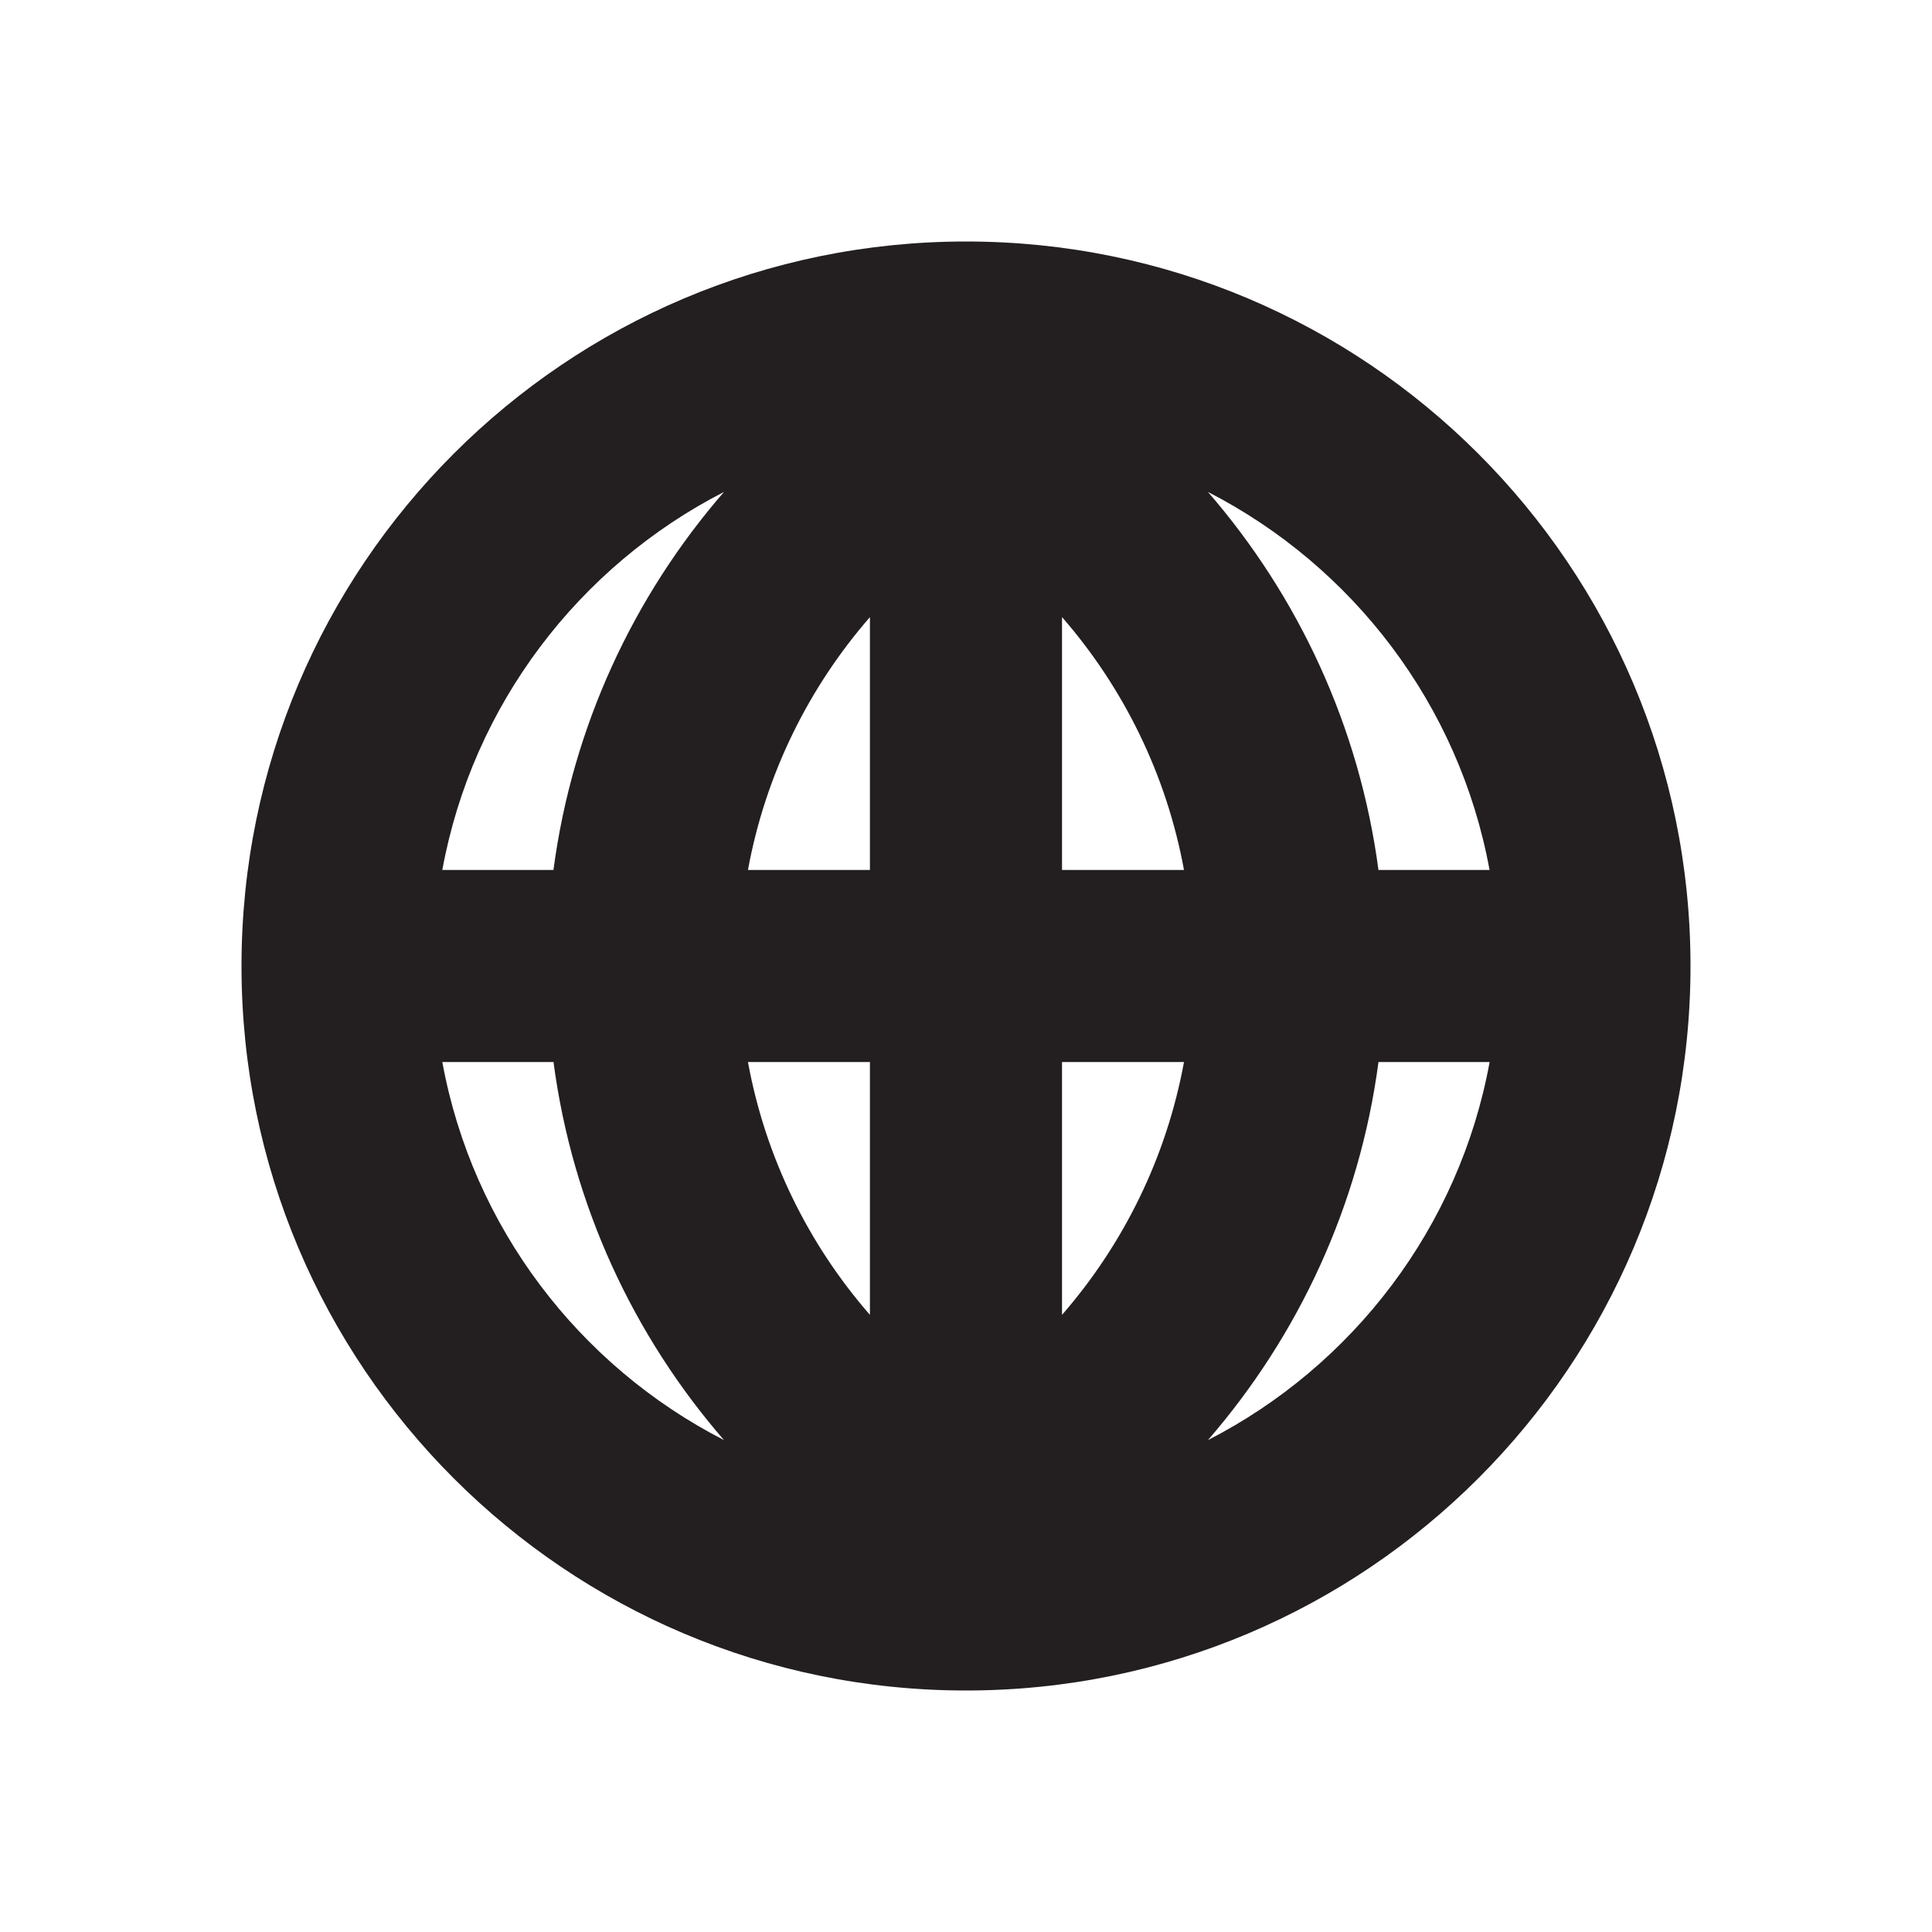
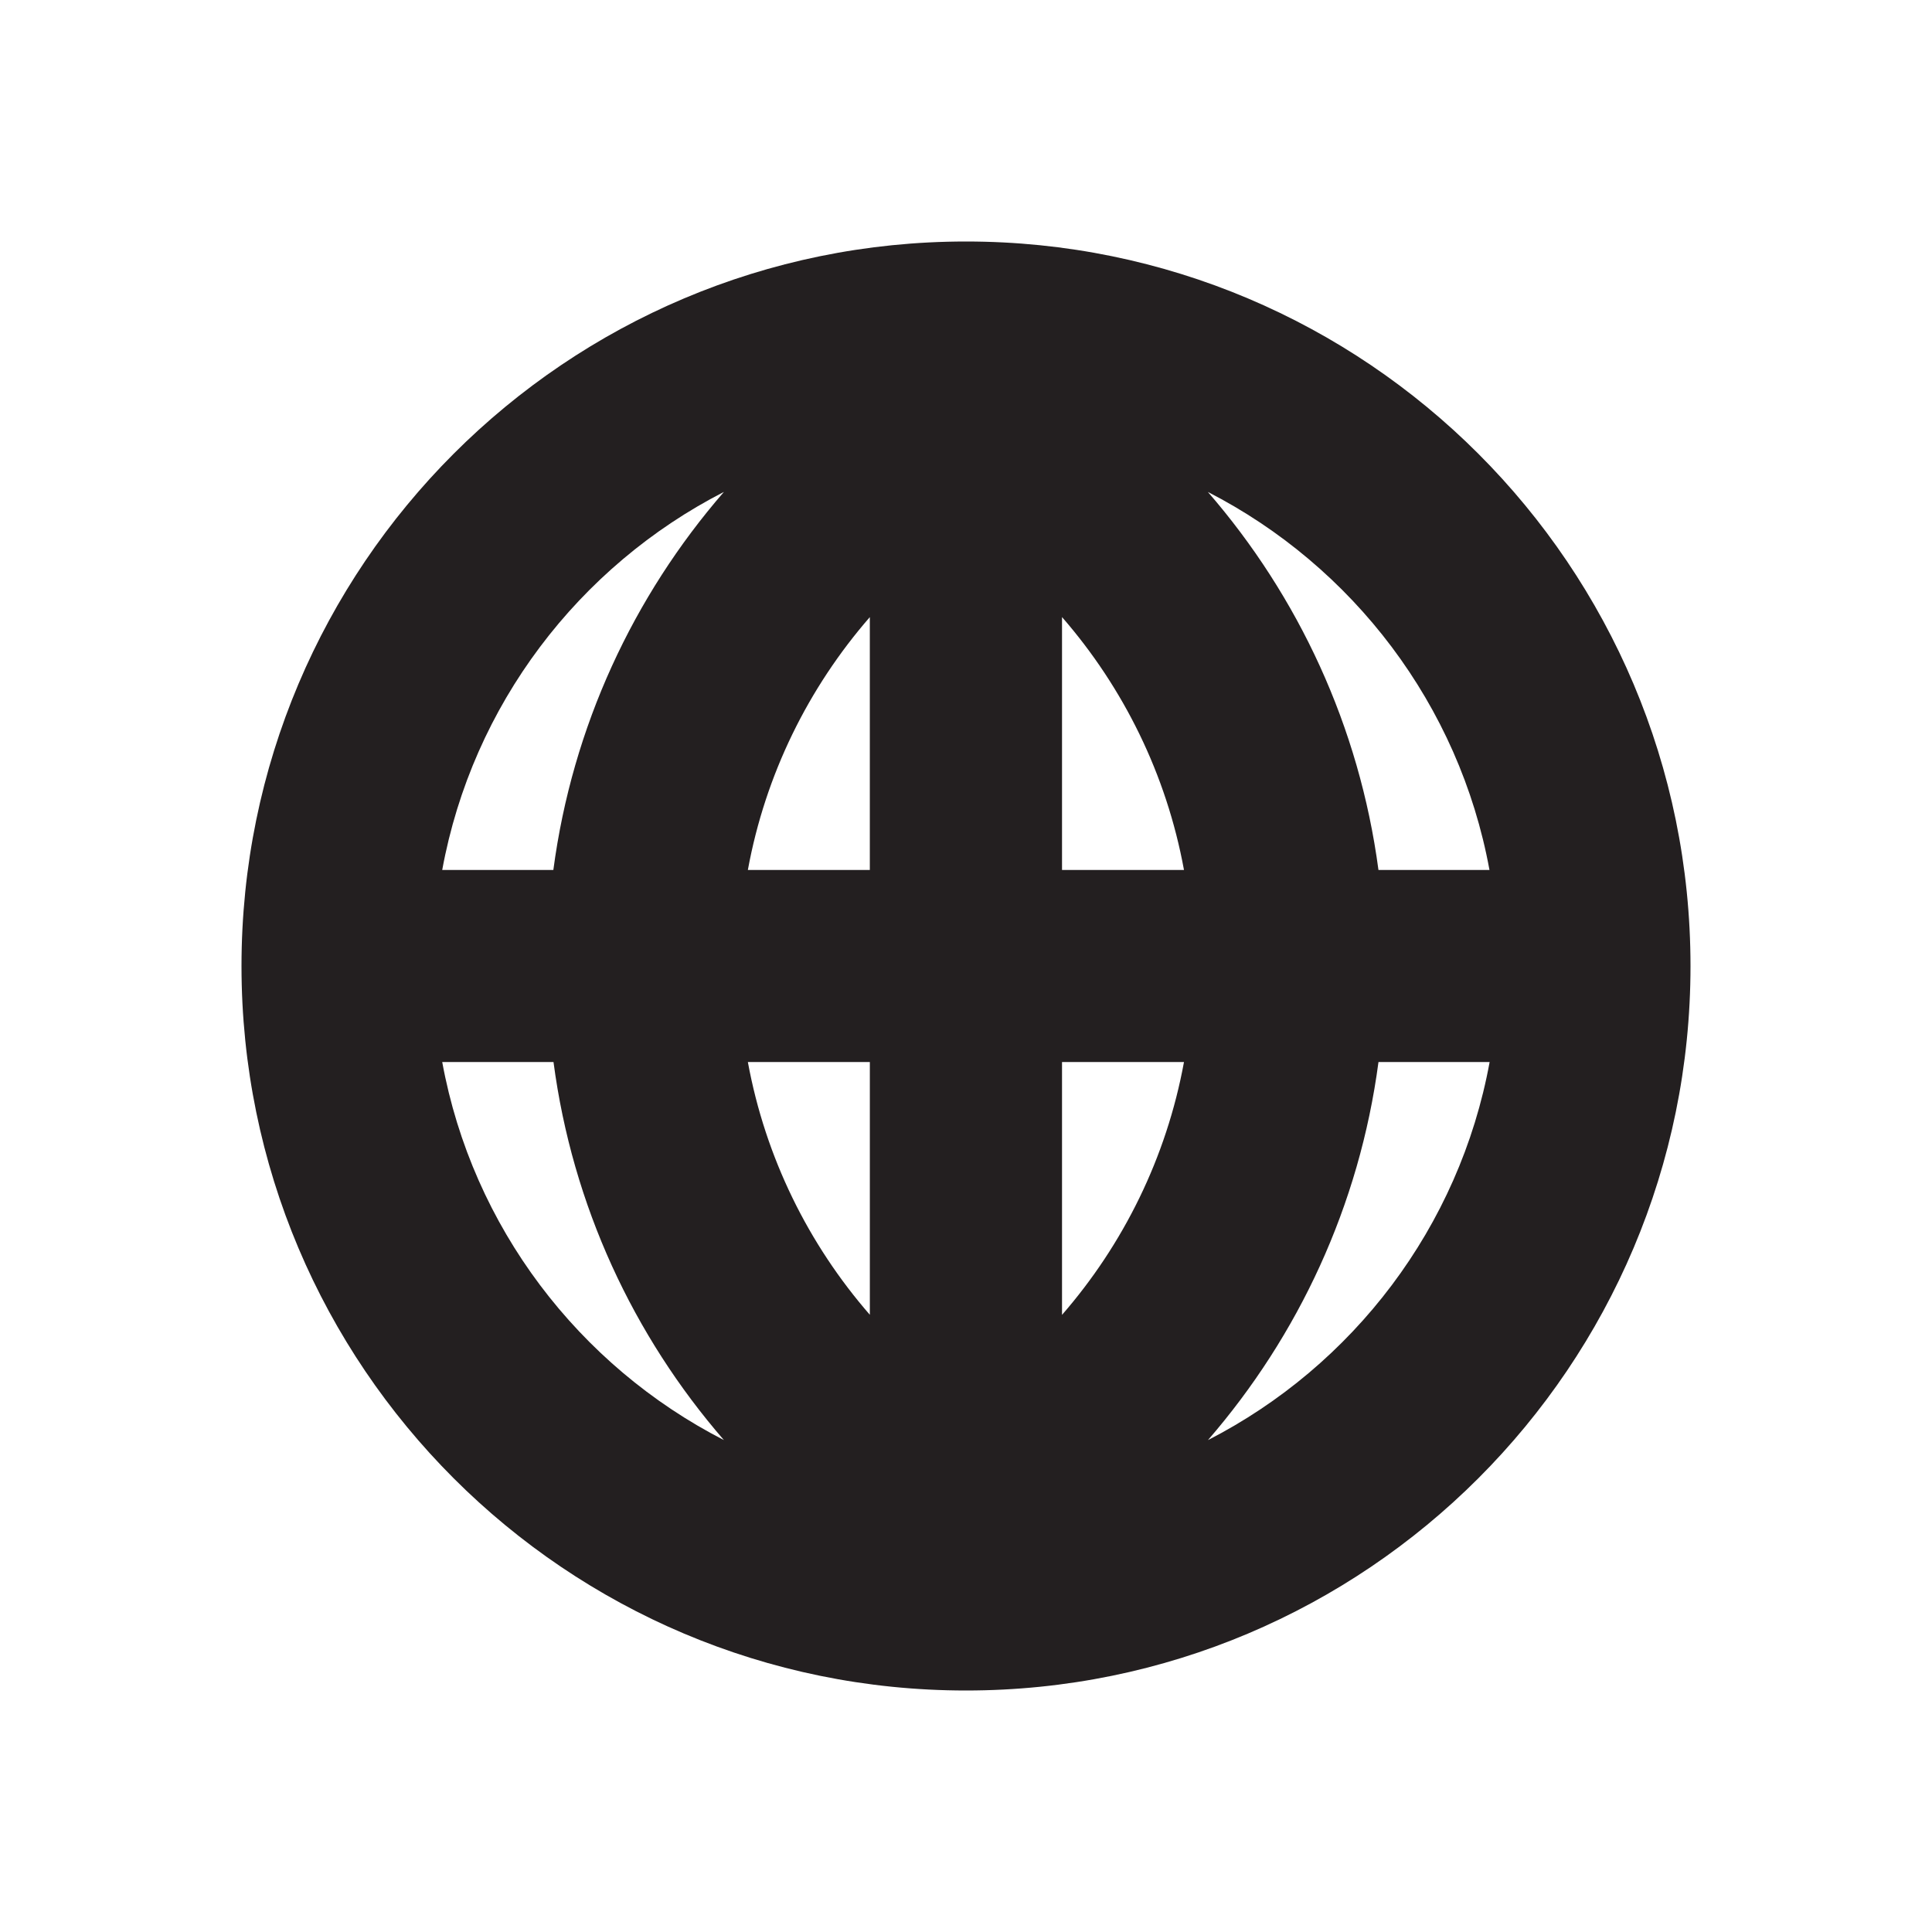
<svg xmlns="http://www.w3.org/2000/svg" width="100" height="100" viewBox="0 0 100 100">
-   <path fill="#231F20" d="M50 12.5c-20.712 0-37.5 16.793-37.5 37.502C12.5 70.712 29.288 87.5 50 87.5s37.5-16.788 37.5-37.498C87.5 29.292 70.712 12.5 50 12.5zM22.897 54.97h5.752c.982 7.43 4.145 14.172 8.823 19.568-7.5-3.844-13.015-11.022-14.578-19.57zm5.752-9.94h-5.755c1.564-8.546 7.078-15.724 14.58-19.568-4.68 5.396-7.843 12.137-8.828 19.568zm16.38 23.03c-3.18-3.65-5.408-8.14-6.315-13.09h6.313v13.09zm0-23.03h-6.315c.907-4.948 3.136-9.437 6.313-13.088V45.03zm32.07 0h-5.75c-.986-7.43-4.15-14.172-8.826-19.567 7.5 3.845 13.013 11.023 14.576 19.567zM54.97 68.057V54.97h6.313c-.908 4.947-3.137 9.437-6.313 13.087zm0-23.027V31.94c3.177 3.65 5.406 8.14 6.313 13.09H54.97zm7.553 29.51c4.677-5.398 7.843-12.14 8.827-19.57h5.753c-1.563 8.547-7.078 15.725-14.58 19.57z" />
+   <path fill="#231F20" d="M50 12.5c-20.712 0-37.5 16.793-37.5 37.502C12.5 70.712 29.288 87.5 50 87.5s37.5-16.788 37.5-37.498C87.5 29.292 70.712 12.5 50 12.5zM22.897 54.97h5.752c.98 7.43 4.14 14.172 8.82 19.568-7.5-3.844-13.016-11.022-14.58-19.57zm5.752-9.94h-5.76c1.564-8.546 7.078-15.724 14.58-19.568-4.68 5.396-7.843 12.137-8.828 19.568zm16.38 23.03c-3.18-3.65-5.41-8.14-6.32-13.09h6.314v13.09zm0-23.03h-6.32c.907-4.948 3.136-9.437 6.313-13.088V45.03zm32.07 0h-5.75c-.99-7.43-4.15-14.172-8.83-19.567 7.5 3.845 13.013 11.023 14.576 19.567zM54.97 68.057V54.97h6.313c-.908 4.947-3.137 9.437-6.313 13.087zm0-23.027V31.94c3.177 3.65 5.406 8.14 6.313 13.09H54.97zm7.553 29.51c4.677-5.398 7.843-12.14 8.827-19.57h5.753c-1.563 8.547-7.078 15.725-14.58 19.57z" />
</svg>
